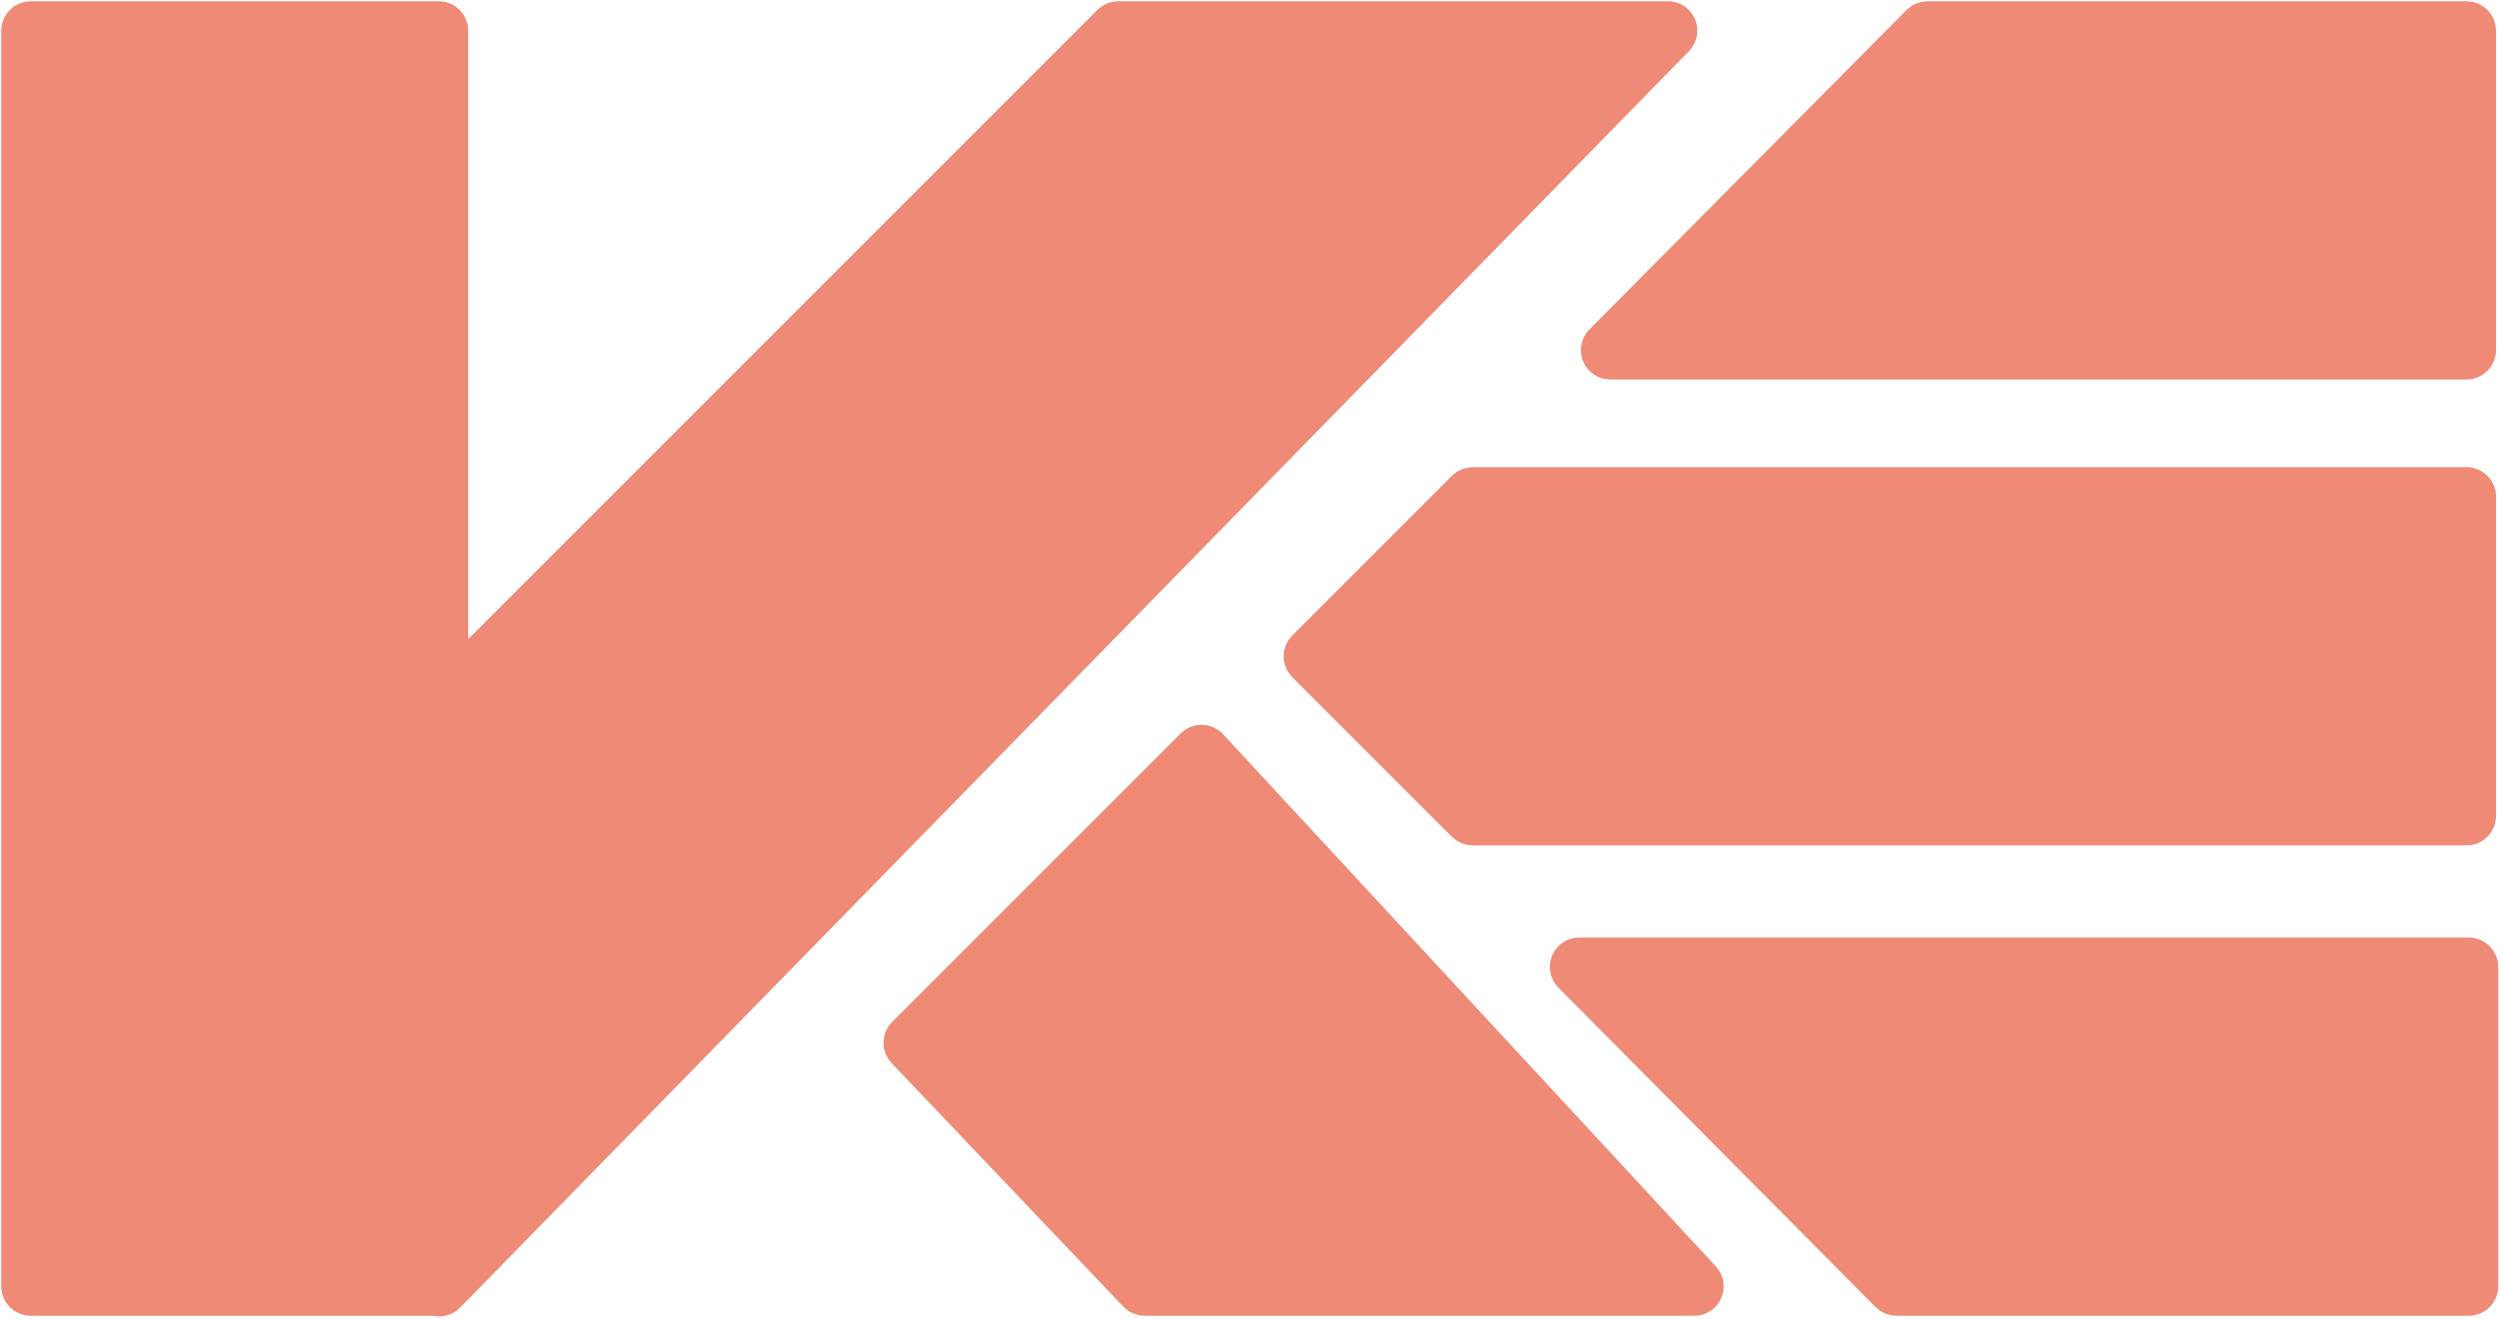
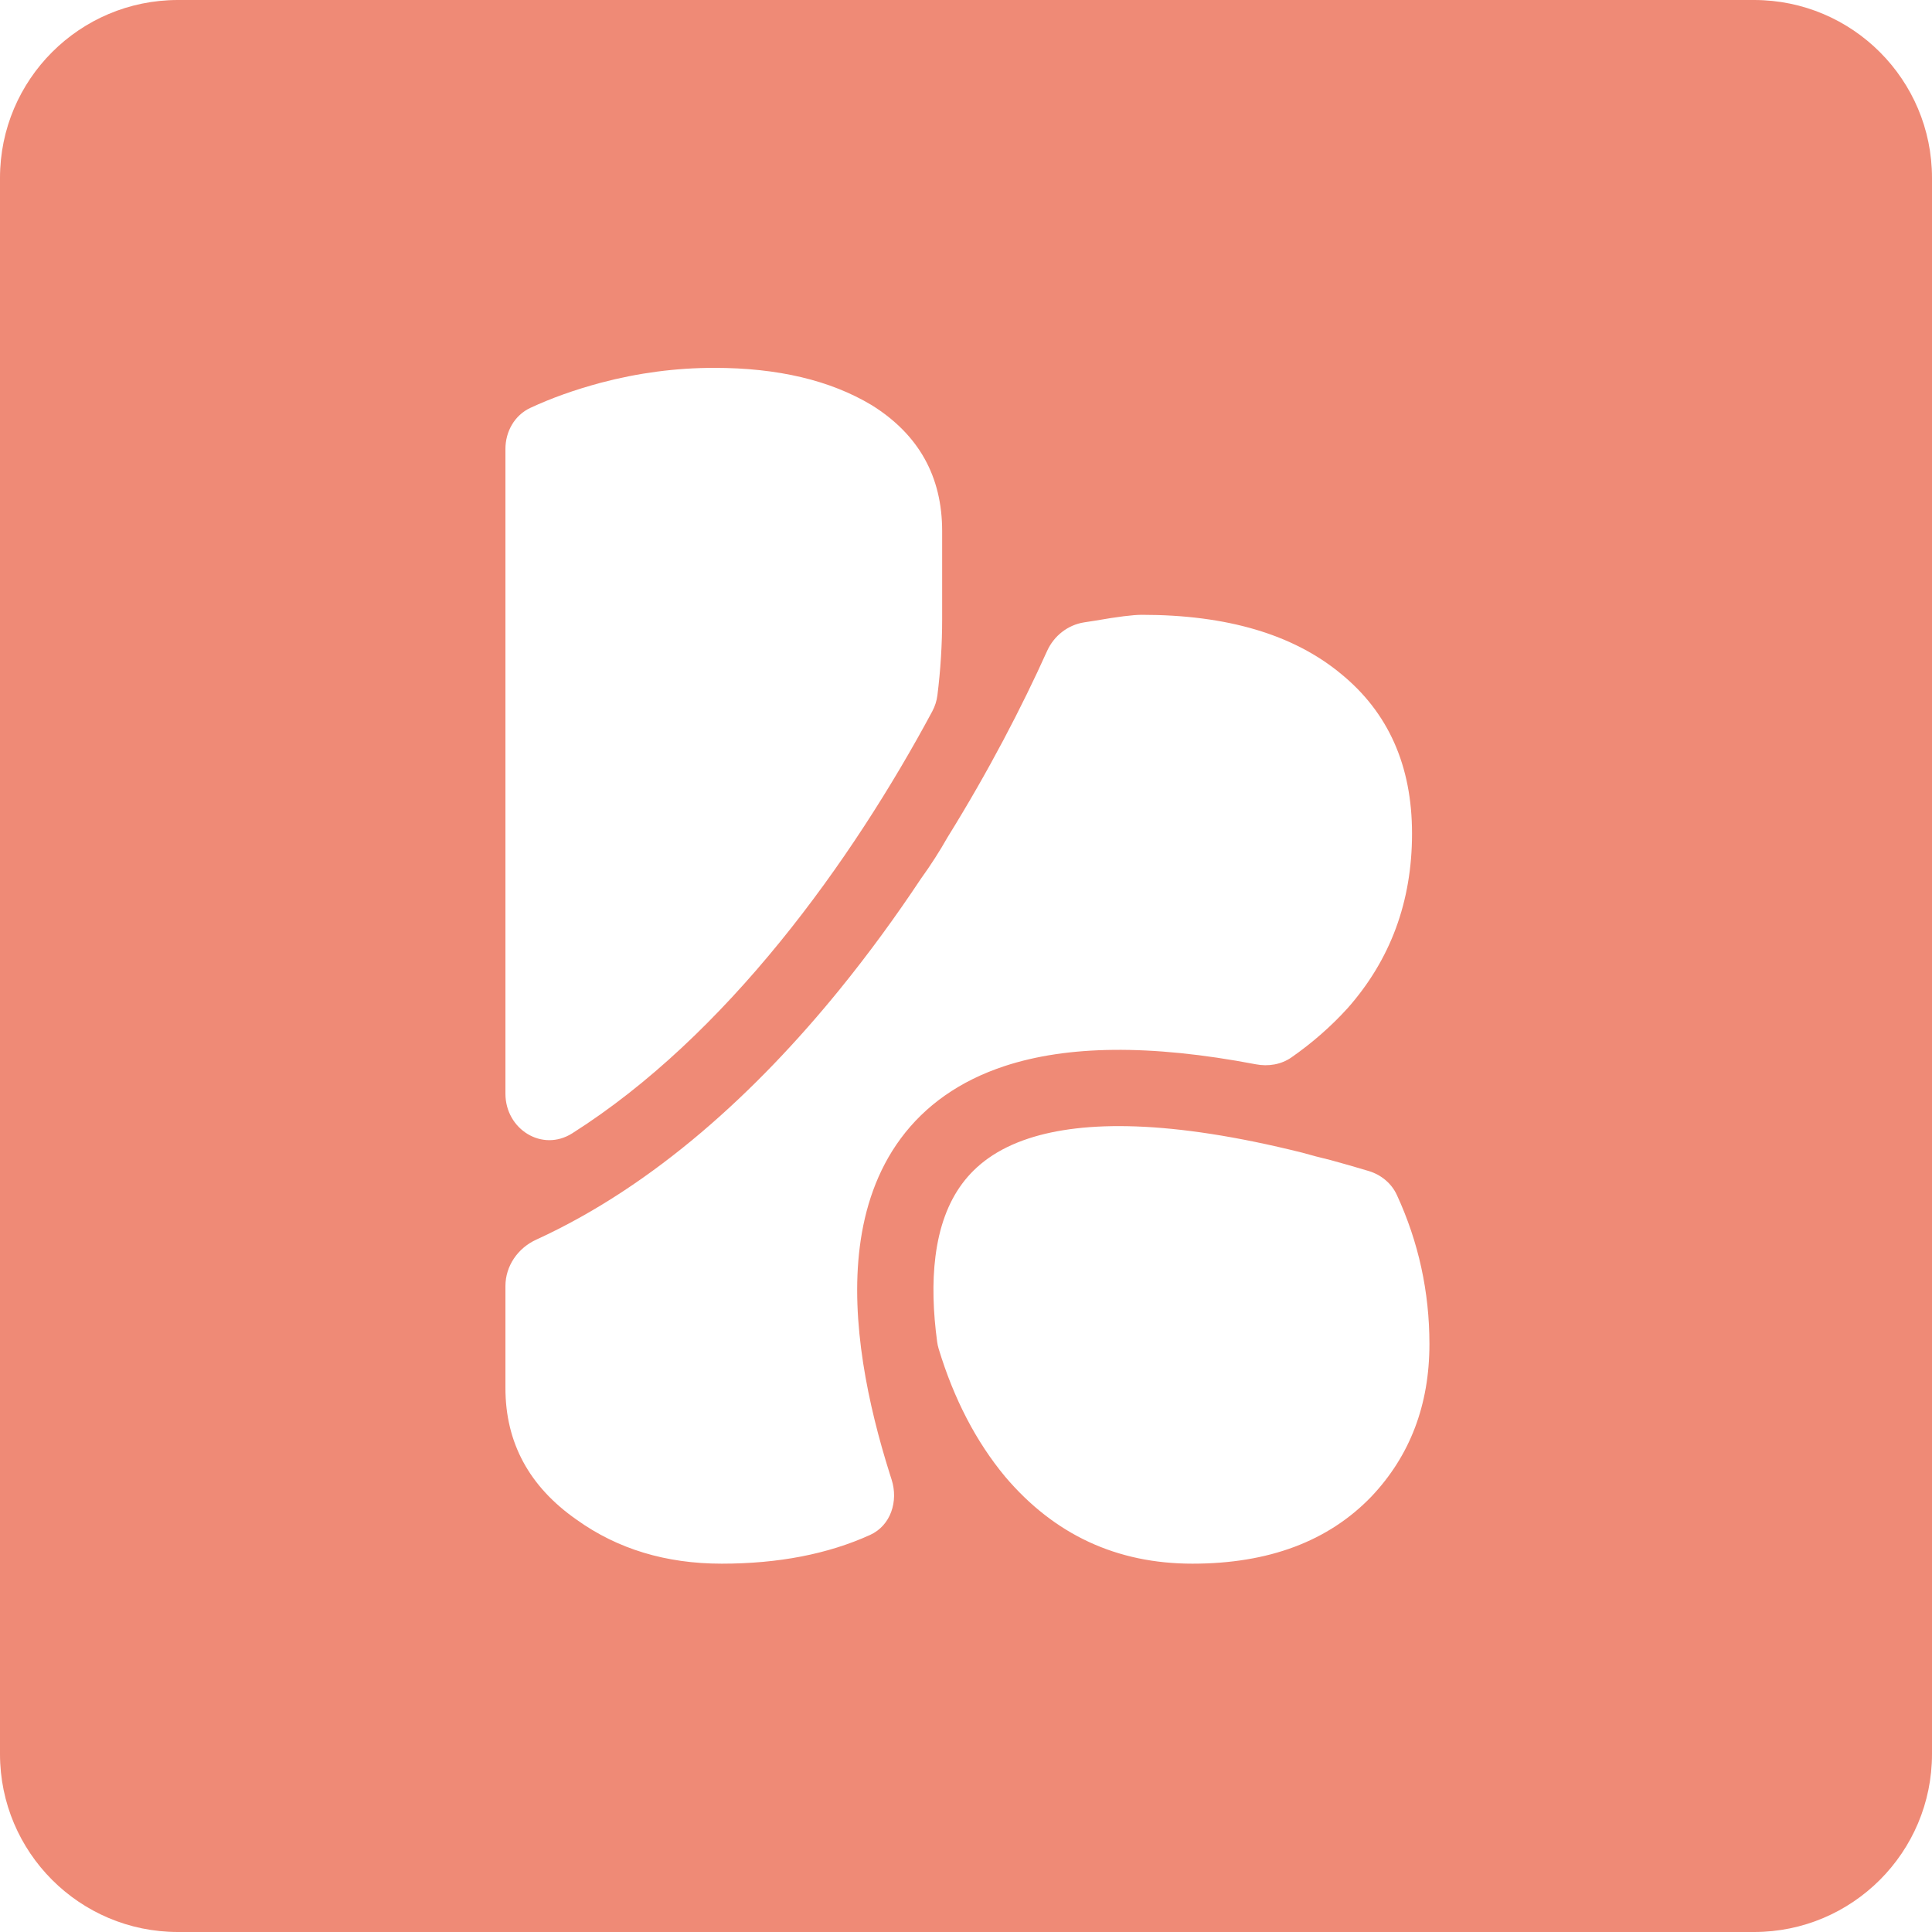
- <svg xmlns="http://www.w3.org/2000/svg" width="1225" height="646" viewBox="0 0 1225 646" fill="none">
-   <path d="M817.298 7.805L817.568 7.81C820.356 7.914 822.844 9.625 823.932 12.211C825.055 14.881 824.468 17.963 822.442 20.034L220.295 635.719C218.951 637.093 217.112 637.873 215.189 637.884C214.41 637.888 213.644 637.764 212.917 637.526H15C11.025 637.526 7.803 634.304 7.803 630.329V15.018L7.812 14.646C8.005 10.844 11.149 7.82 15 7.82H215.031L215.401 7.829C219.204 8.022 222.229 11.167 222.229 15.018V330.543L542.86 9.911L543.119 9.665C544.439 8.469 546.161 7.803 547.95 7.803L817.298 7.805ZM588.869 362.324C590.825 362.362 592.682 363.194 594.012 364.63L835.498 625.439C837.442 627.539 837.957 630.59 836.812 633.211C835.666 635.832 833.077 637.526 830.217 637.526L560.869 637.529C558.898 637.529 557.014 636.721 555.655 635.293L442.073 515.924C439.381 513.095 439.437 508.635 442.198 505.874L583.641 364.431L583.906 364.179C585.261 362.955 587.035 362.289 588.869 362.324ZM1209.75 466.586C1213.72 466.586 1216.95 469.808 1216.95 473.783V630.329C1216.95 634.304 1213.72 637.526 1209.75 637.526H929.271C927.354 637.526 925.515 636.762 924.164 635.401L768.705 478.855C766.657 476.793 766.051 473.701 767.168 471.018C768.285 468.334 770.906 466.586 773.812 466.586H1209.75ZM1208.66 236.116C1212.64 236.116 1215.86 239.339 1215.86 243.313V399.859C1215.86 403.834 1212.64 407.057 1208.66 407.057H721.631C719.722 407.057 717.891 406.298 716.541 404.948L638.269 326.676C636.919 325.326 636.16 323.495 636.16 321.586C636.16 319.677 636.919 317.847 638.269 316.497L716.541 238.225L716.8 237.978C718.12 236.782 719.841 236.116 721.631 236.116H1208.66ZM1208.66 7.82L1209.03 7.829C1212.84 8.022 1215.86 11.167 1215.86 15.018V171.563C1215.86 175.538 1212.64 178.761 1208.66 178.761H789.032C786.126 178.761 783.505 177.012 782.388 174.329C781.271 171.646 781.877 168.554 783.925 166.491L939.384 9.946L939.643 9.697C940.965 8.492 942.694 7.82 944.491 7.82H1208.66Z" fill="#EF8A76" stroke="#EF8A76" stroke-width="14.395" stroke-linejoin="round" />
+ <svg xmlns="http://www.w3.org/2000/svg" width="646" height="646" viewBox="0 0 646 646" fill="none">
+   <path d="M586.508 0C619.364 0 646 26.636 646 59.492V586.508C646 619.364 619.364 646 586.508 646H59.492C26.636 646 0 619.364 0 586.508V59.492C0 26.636 26.636 0 59.492 0H586.508ZM381.806 205.573C378.85 205.573 373.678 206.22 366.289 207.513C364.967 207.716 363.713 207.91 362.527 208.095C357.017 208.953 352.384 212.622 350.096 217.707C341.708 236.346 330.535 257.884 316.842 279.941C314.157 284.682 311.183 289.311 307.92 293.83C299.57 306.393 290.429 318.962 280.543 331.104C253.033 364.891 218.947 396.36 179.28 414.512C173.16 417.313 169 423.296 169 430.027V464.099C169 482.387 176.944 497.073 192.83 508.156C206.5 517.947 222.663 522.842 241.32 522.842C260.266 522.842 276.797 519.643 290.912 513.245C297.853 510.099 300.452 501.956 298.116 494.702C297.908 494.057 297.701 493.408 297.496 492.757C290.326 470.001 284.283 442.014 287.495 416.819C289.124 404.044 293.197 391.465 301.18 380.674C309.253 369.76 320.788 361.411 336.047 356.416C356.7 349.655 384.136 349.032 419.943 355.871C424.063 356.658 428.374 355.966 431.814 353.566C438.741 348.734 444.979 343.276 450.524 337.191C464.933 320.936 472.138 301.447 472.138 278.726C472.138 256.004 464.194 238.177 448.308 225.246C432.421 212.131 410.253 205.573 381.806 205.573ZM435.448 385.421C391.116 374.347 362.222 374.683 343.98 380.654C333.319 384.145 326.348 389.533 321.683 395.841C316.926 402.271 314.025 410.399 312.795 420.045C311.661 428.938 312.004 438.666 313.352 448.661C313.457 449.446 313.626 450.223 313.856 450.981C318.953 467.781 326.363 482.037 336.086 493.748C352.527 513.144 373.401 522.842 398.709 522.842C424.201 522.842 444.152 515.36 458.561 500.397C471.491 486.728 477.956 469.733 477.956 449.413C477.956 431.919 474.325 415.3 467.064 399.555C465.261 395.644 461.783 392.793 457.658 391.554C453.246 390.228 448.963 389 444.807 387.867C441.606 387.104 438.487 386.289 435.448 385.421ZM238.827 123C226.081 123 213.427 124.662 200.865 127.987C192.14 130.331 184.287 133.134 177.307 136.396C172.047 138.854 169 144.304 169 150.109V365.683C169 377.586 181.285 385.321 191.338 378.947C216.937 362.717 240.268 340.174 260.766 315C281.254 289.837 298.418 262.641 311.711 237.871C312.609 236.197 313.202 234.377 313.438 232.492C314.497 224.048 315.027 215.537 315.027 206.958V177.587C315.027 159.299 307.176 145.259 291.475 135.469C277.62 127.156 260.071 123 238.827 123Z" fill="#EF8A76" />
</svg>
